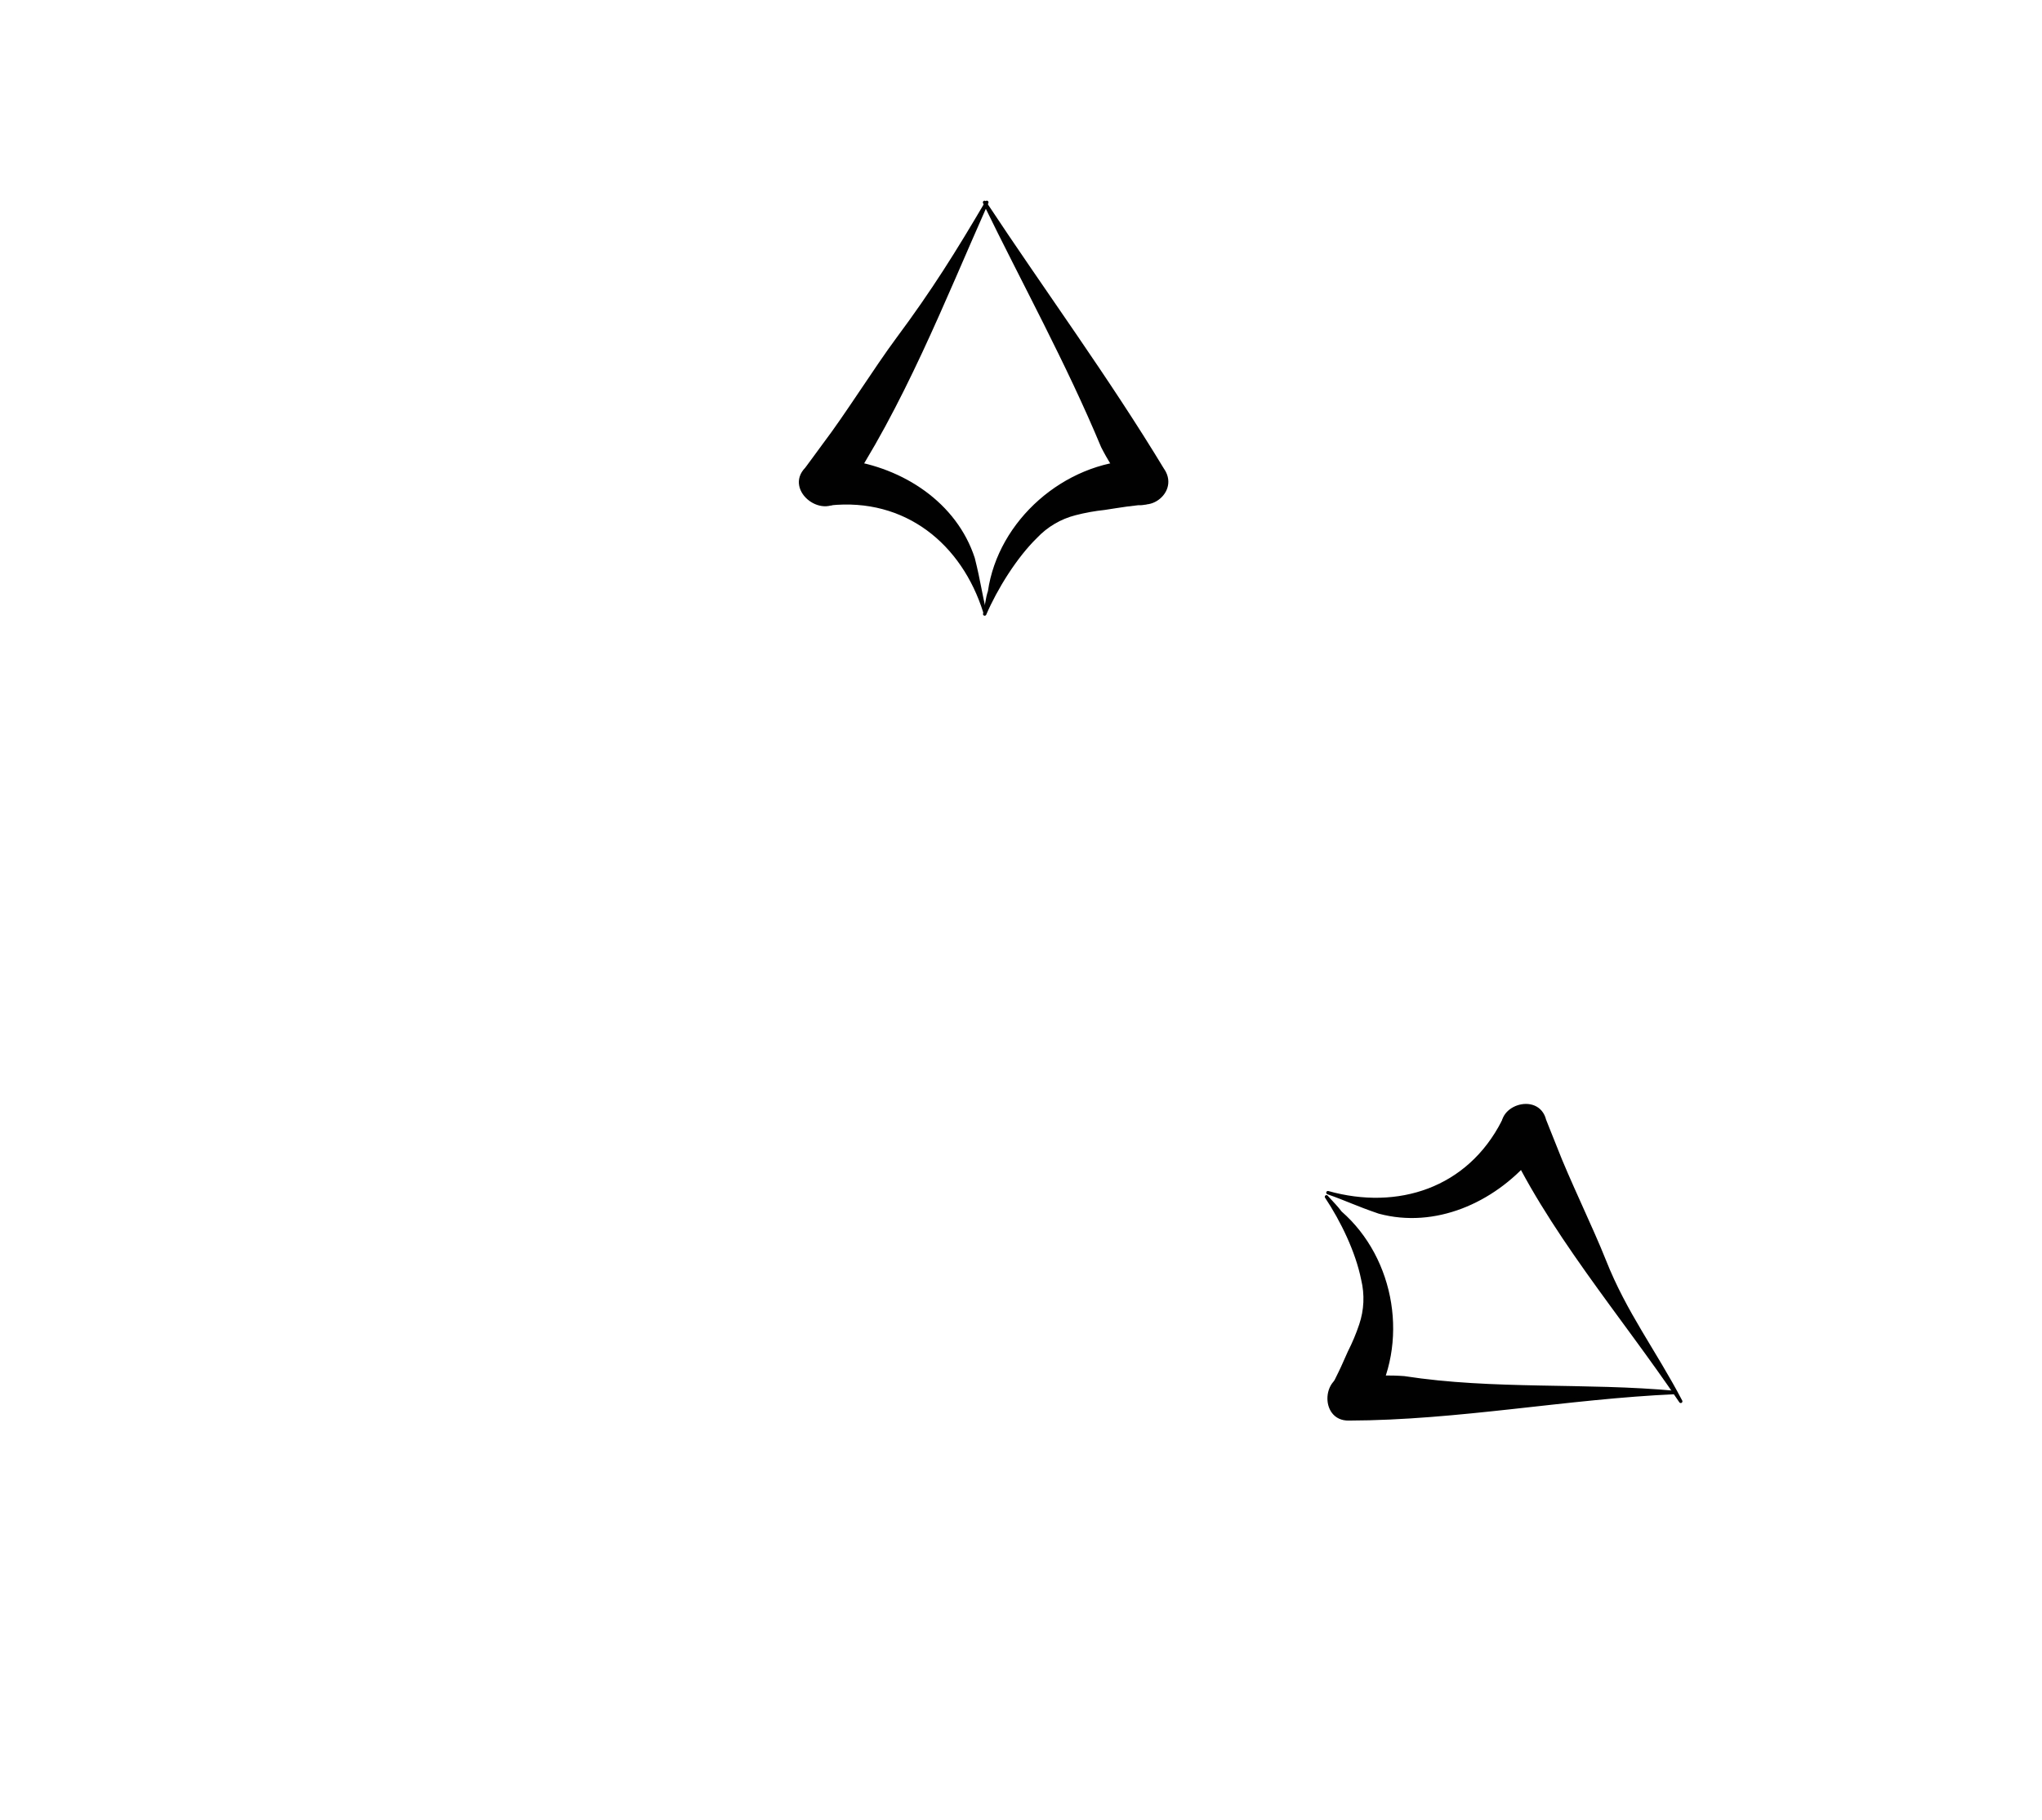
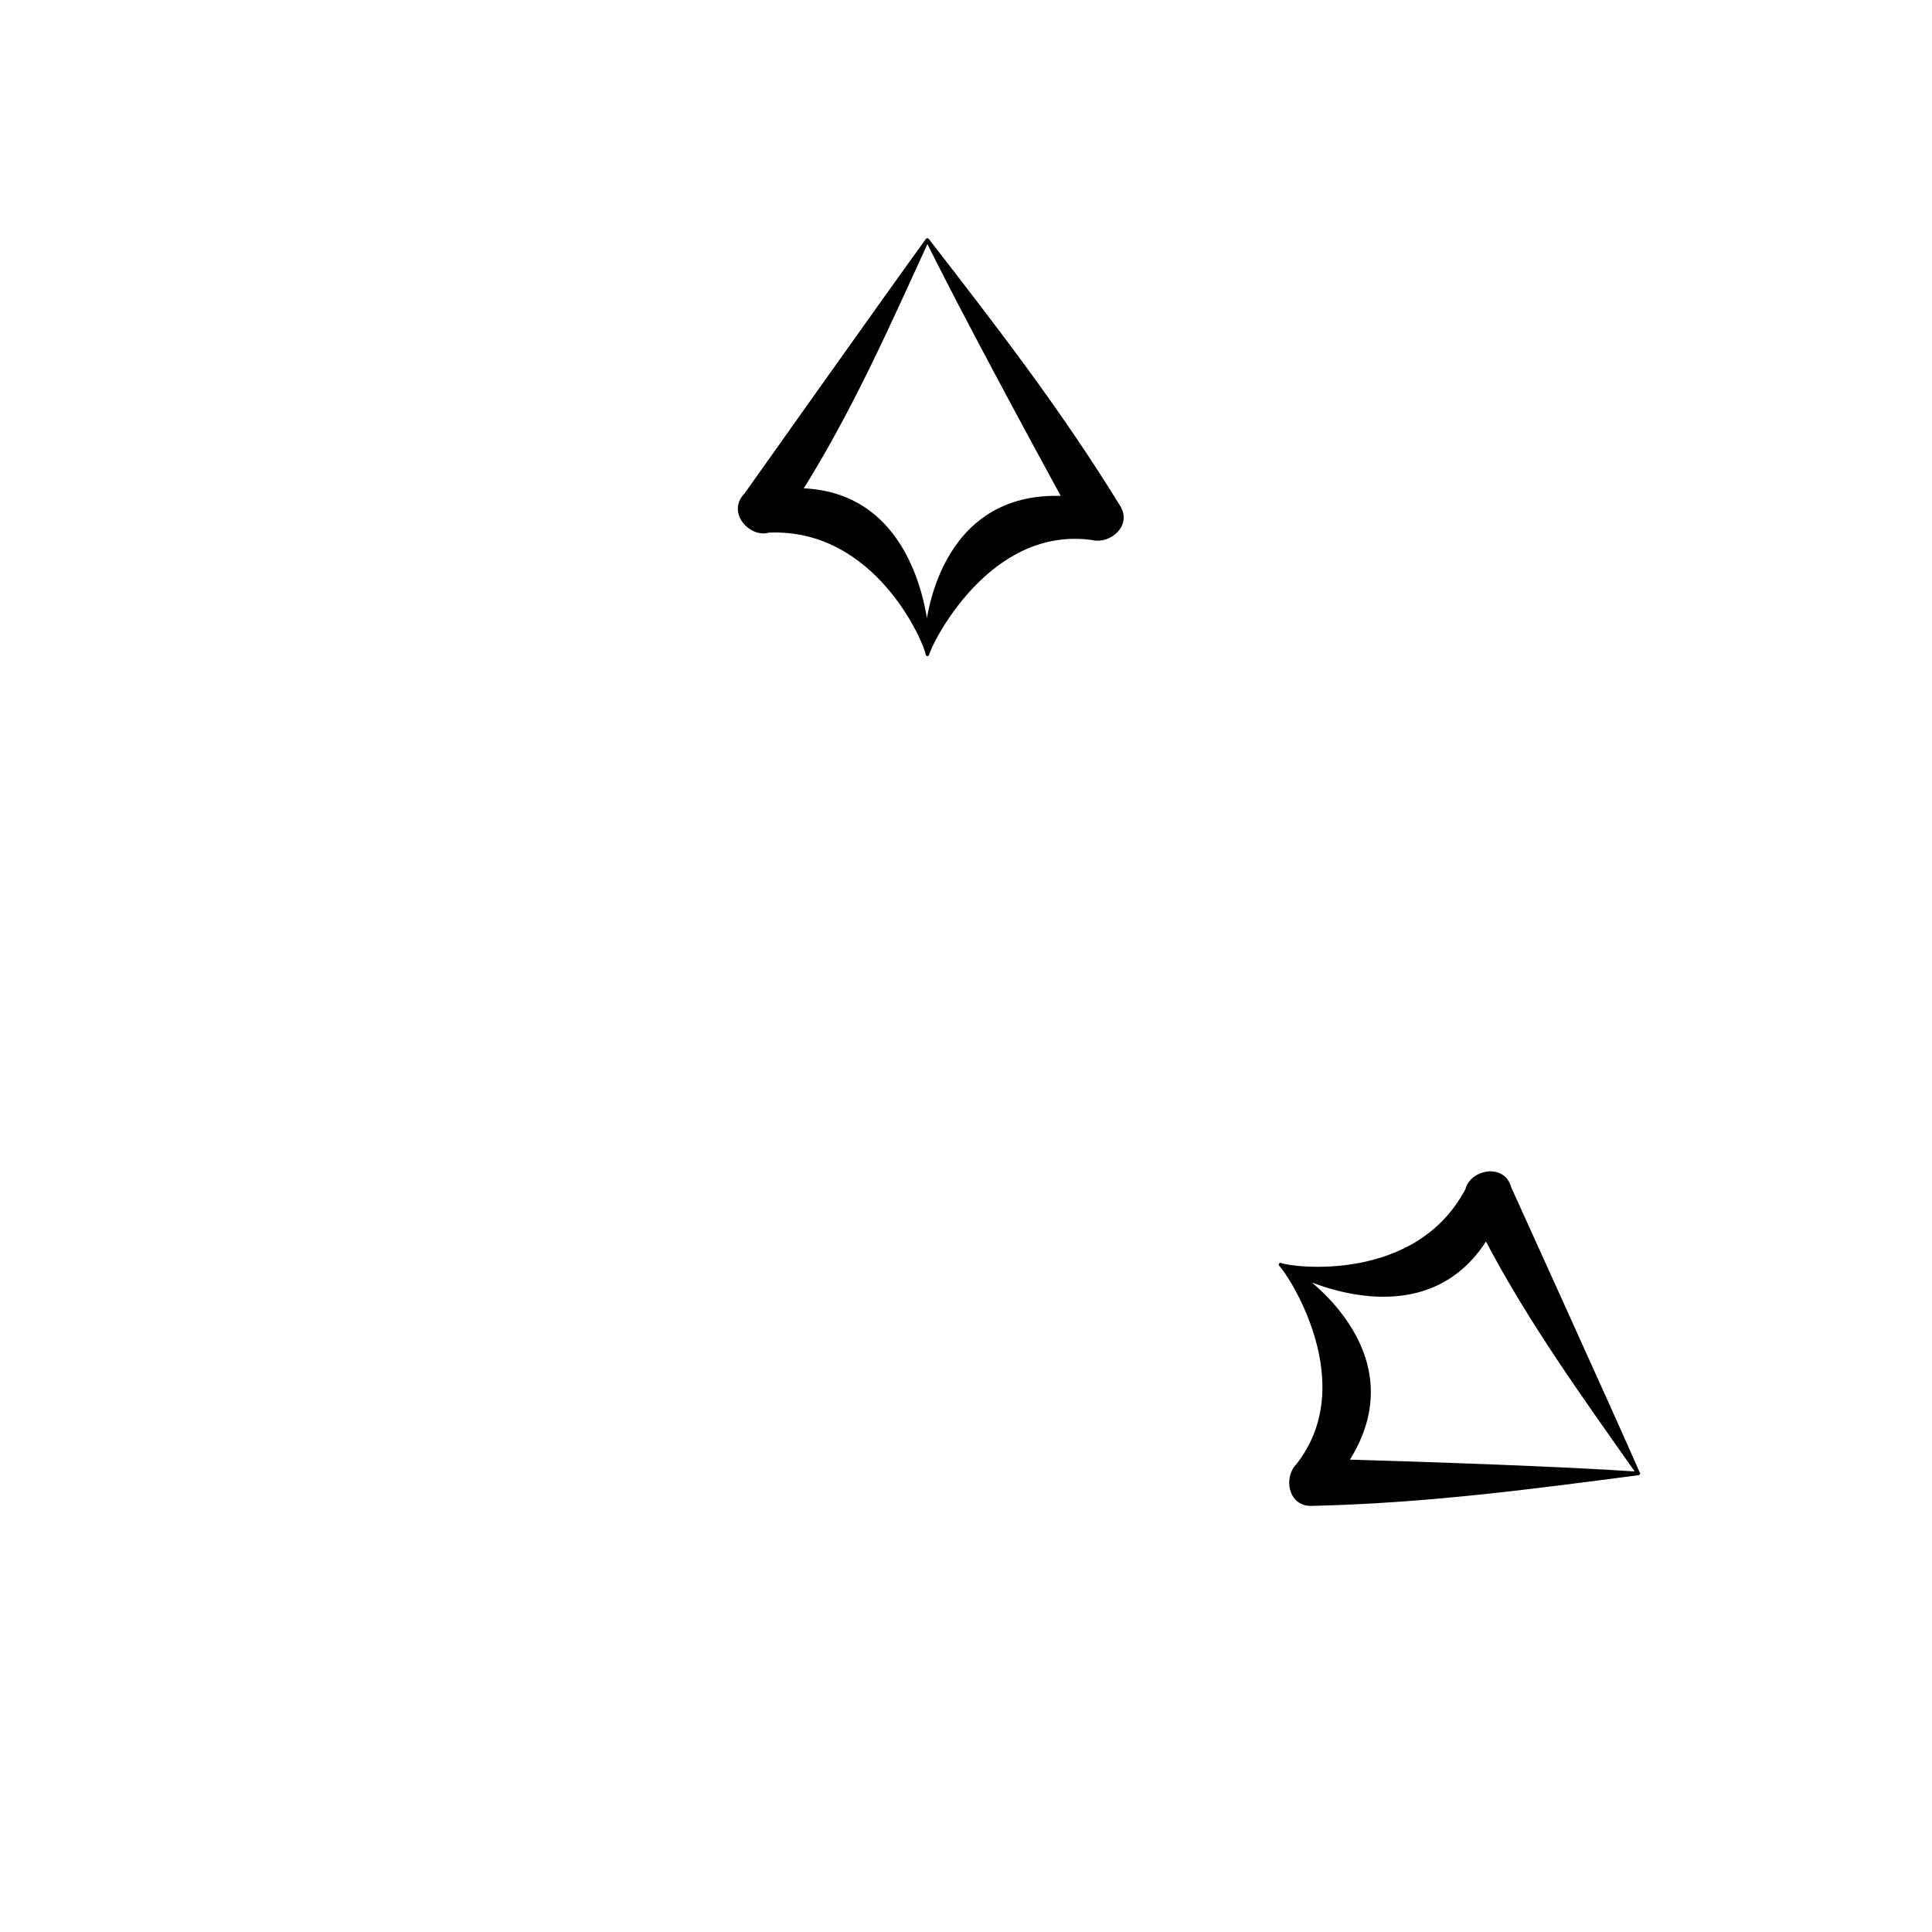
- <svg xmlns="http://www.w3.org/2000/svg" id="Layer_1" data-name="Layer 1" viewBox="0 0 607.18 540.88">
+ <svg xmlns="http://www.w3.org/2000/svg" id="Layer_1" data-name="Layer 1" viewBox="0 0 550 550">
  <defs>
-     <style>.cls-1{fill:#010101;stroke:#010101;stroke-linecap:round;stroke-linejoin:round;}</style>
+     <style>.cls-1{stroke:#000;stroke-linecap:round;stroke-linejoin:round;}</style>
  </defs>
-   <g id="Layer_18" data-name="Layer 18">
-     <path class="cls-1" d="M246.69,149.73c-9,1.34-9-13.54,0-12.48a18.24,18.24,0,0,1,4.84,0c16.84,2.28,32.52,12.55,37.83,28.77,1.8,7.14,2,10,3.48,15.93-6.43-20.55-23.45-34.58-46.16-32.18" />
-     <path class="cls-1" d="M338,137.28c8.52-1.2,9,12.95.42,12.43-1.14.14-2.28.25-3.42.41-2.2.28-4.39.69-6.6,1a59.94,59.94,0,0,0-8.72,1.58A24.32,24.32,0,0,0,308,159.57c-6.08,5.93-11.9,15.31-15.21,23,.57-2,.74-4.71,1.45-6.68,3-20.87,22.44-37.92,43.72-38.6" />
-     <path class="cls-1" d="M345.85,139.87c4.57,7.13-7,14-10.21,6.09l-1.82-3c-2-3.4-4.17-6.68-5.95-10.22-10.38-24.93-23.38-48.42-35.12-72.57,17.6,26.63,36.52,52.31,53.1,79.74" />
-     <path class="cls-1" d="M250.27,147.3c-4.93,7.25-16.65-1.58-10.48-7.89l2-2.7q1.67-2.24,3.3-4.5c6.6-8.67,15.37-22.72,21.87-31.47,10.5-14.13,17.57-25.44,26.47-40.58-12.91,29-25.2,60.62-43.16,87.14" />
-   </g>
-   <g id="Layer_18_copy_copy" data-name="Layer 18 copy copy">
-     <path class="cls-1" d="M447,333.48c3.76-8.24,16.24-.14,10.46,6.82a18.32,18.32,0,0,1-2.61,4.07c-11.09,12.88-28.24,20.43-44.73,16-7-2.39-9.53-3.77-15.27-5.77,20.75,5.81,41.78-.81,52.15-21.16" />
-     <path class="cls-1" d="M407.58,417.66c-3.63,7.81-15.76.48-10.65-6.42.51-1,1-2.05,1.52-3.08,1-2,1.82-4.07,2.76-6.08a59.69,59.69,0,0,0,3.43-8.18,24.38,24.38,0,0,0,.59-13.51c-1.66-8.33-6.17-17.6-10.81-24.56,1.37,1.58,2.87,3,4.13,4.71,15.89,13.86,20.06,38.91,9,57.12" />
-     <path class="cls-1" d="M401.13,421.86c-8.54.25-7.51-13.79.9-12.4h3.58c4,.05,7.94-.13,11.9.18,26.63,4.12,53.91,1.88,80.69,4.38-32.23,1.41-64.76,7.76-97.07,7.84" />
-     <path class="cls-1" d="M447.49,337.06c-3.42-7.69,9.74-12.15,11.76-4,.39,1,.79,2,1.19,3,.66,1.66,1.32,3.32,2,5,3.74,9.76,10.76,24.06,14.61,33.78,6.21,15.7,14.86,26.83,22.71,41.81-17.15-25.48-39.72-51.47-52.27-79.56" />
-   </g>
+   <path class="cls-1" d="M218.83,151.13c30.89-1.35,44.82,32,45.19,35.14.75-3.22,17.42-37.32,47.09-33,4.64,1.13,10.74-3.82,7.25-9.16C301.43,116.6,283.43,93.4,264,68.31c10,20.32,29.94,57.12,38.82,73.39-35.82-1.65-38.71,36.56-38.95,37.7-.34-1.39-3-39.08-35.93-39.91,14.21-22.66,24.83-46.64,36.06-71.18-9.91,13.54-51.08,71.72-51.73,72.58C207.44,145.8,213.76,152.67,218.83,151.13Z" />
+   <path class="cls-1" d="M417.66,338.68c-14.4,27.37-50.23,22.59-53.13,21.33,2.41,2.27,23.46,33.85,4.77,57.3-3.32,3.44-2.11,11.2,4.26,10.88,32.3-.76,61.41-4.62,92.85-8.73-22.6-1.57-64.42-2.93-83-3.46,19.48-30.1-12.06-51.86-12.93-52.64,1.38.41,35.28,17.09,52.58-10.92,12.41,23.7,27.77,44.95,43.3,67-6.69-15.39-36.19-80.27-36.61-81.25C428,331.54,418.88,333.53,417.66,338.68Z" />
</svg>
